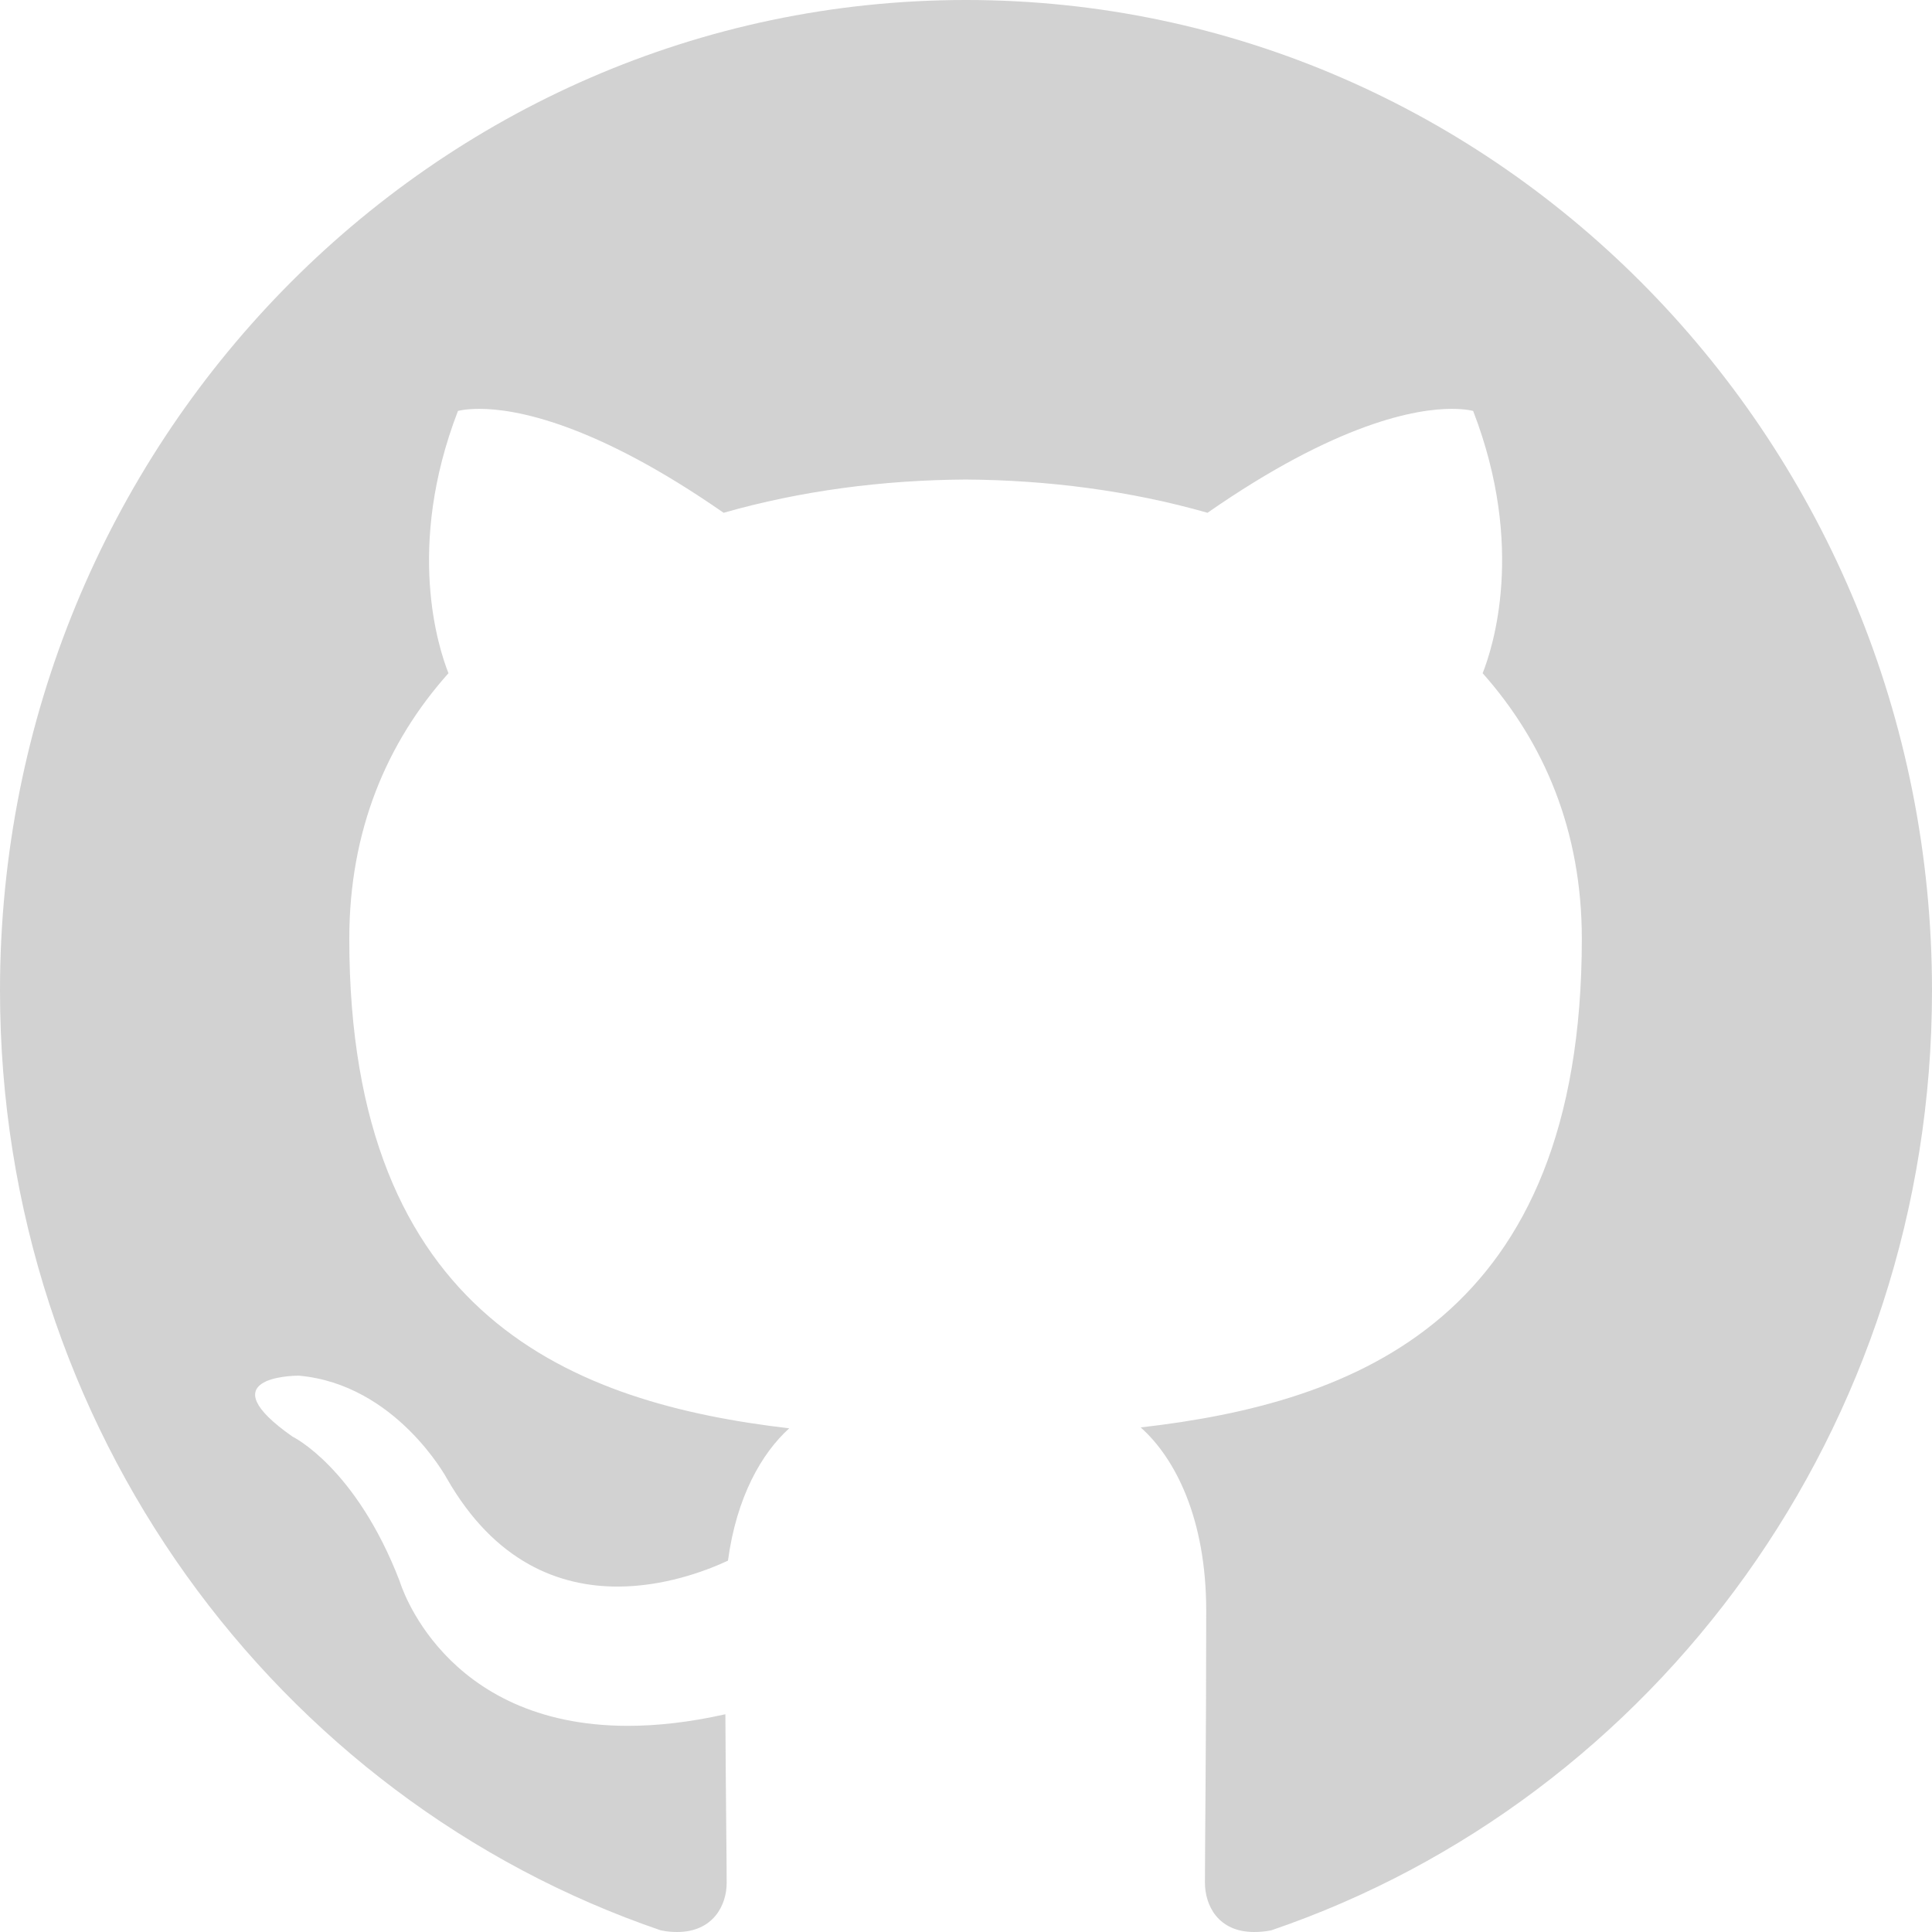
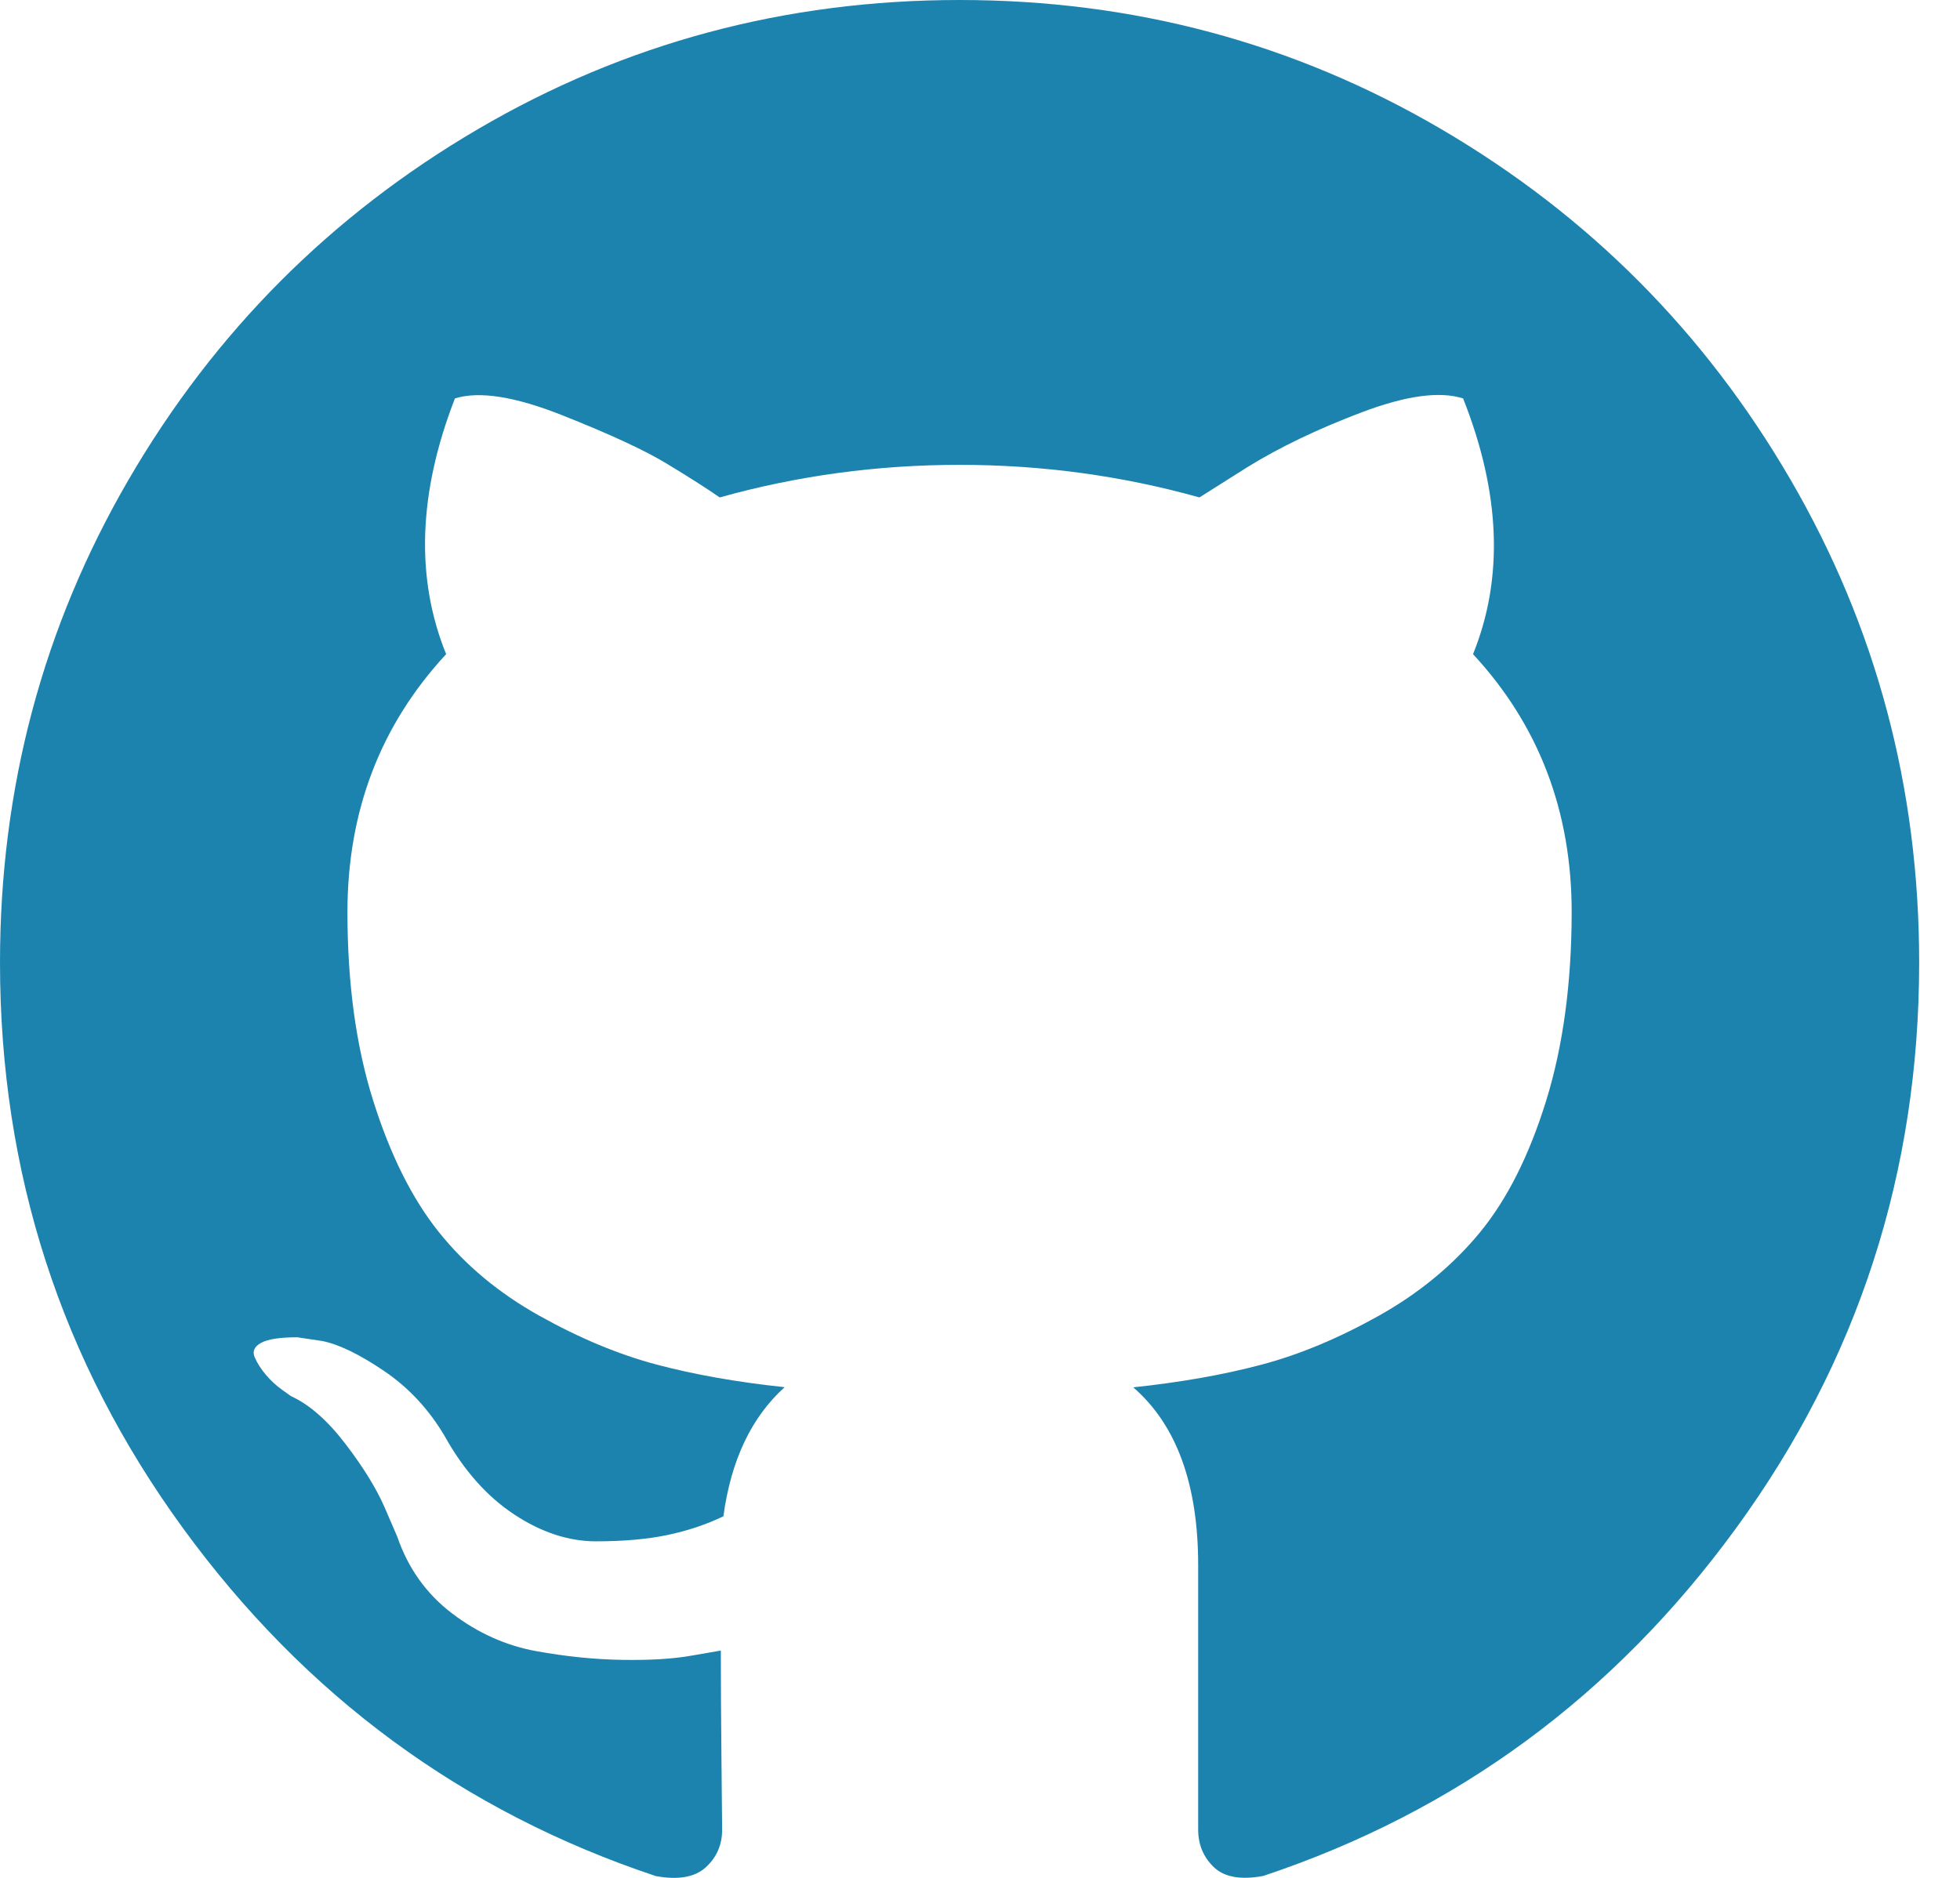
- <svg xmlns="http://www.w3.org/2000/svg" width="24px" height="24px" viewBox="0 0 24 24" version="1.1">
-   <g id="页面-1" stroke="none" stroke-width="1" fill="none" fill-rule="evenodd" opacity="0.5">
-     <g id="桌面端-HD" transform="translate(-824, -1493)" fill="#A5A5A5" fill-rule="nonzero">
-       <g id="logo-github" transform="translate(824, 1493)">
-         <path d="M12,0 C5.373,0 0,5.513 0,12.305 C0,17.743 3.439,22.35 8.207,23.979 C8.282,23.995 8.346,24 8.411,24 C8.855,24 9.027,23.673 9.027,23.389 C9.027,23.095 9.016,22.323 9.011,21.295 C8.561,21.396 8.159,21.439 7.8,21.439 C5.491,21.439 4.966,19.645 4.966,19.645 C4.42,18.225 3.632,17.845 3.632,17.845 C2.587,17.111 3.627,17.089 3.707,17.089 L3.712,17.089 C4.918,17.196 5.55,18.364 5.55,18.364 C6.15,19.414 6.954,19.709 7.671,19.709 C8.234,19.709 8.743,19.527 9.043,19.387 C9.15,18.595 9.461,18.054 9.804,17.743 C7.141,17.432 4.339,16.377 4.339,11.662 C4.339,10.318 4.805,9.22 5.571,8.363 C5.448,8.052 5.036,6.798 5.689,5.105 C5.689,5.105 5.775,5.079 5.957,5.079 C6.391,5.079 7.371,5.245 8.989,6.37 C9.948,6.096 10.971,5.963 11.995,5.957 C13.012,5.963 14.041,6.096 15,6.37 C16.618,5.245 17.598,5.079 18.032,5.079 C18.214,5.079 18.3,5.105 18.3,5.105 C18.954,6.798 18.541,8.052 18.418,8.363 C19.184,9.225 19.65,10.323 19.65,11.662 C19.65,16.387 16.843,17.427 14.17,17.732 C14.598,18.113 14.984,18.863 14.984,20.009 C14.984,21.654 14.968,22.982 14.968,23.384 C14.968,23.673 15.134,24 15.579,24 C15.643,24 15.718,23.995 15.793,23.979 C20.566,22.35 24,17.738 24,12.305 C24,5.513 18.627,0 12,0 Z" id="路径" />
+ <svg xmlns="http://www.w3.org/2000/svg" width="48px" height="46px" viewBox="0 0 48 46" version="1.1">
+   <defs>
+     <filter id="filter-1">
+       <feColorMatrix in="SourceGraphic" type="matrix" values="0 0 0 0 0.012 0 0 0 0 0.227 0 0 0 0 0.431 0 0 0 1 0" />
+     </filter>
+     <filter id="filter-2">
+       <feColorMatrix in="SourceGraphic" type="matrix" values="0 0 0 0 1 0 0 0 0 1 0 0 0 0 1 0 0 0 1 0" />
+     </filter>
+   </defs>
+   <g id="页面-1" stroke="none" stroke-width="1" fill="none" fill-rule="evenodd">
+     <g id="编组-11" transform="translate(-1339, -2918)" filter="url(#filter-1)">
+       <g transform="translate(40, 2918)" filter="url(#filter-2)" id="github">
+         <g transform="translate(1299.516, 0)">
+           <path d="M46.484,23.576 C46.484,28.712 44.989,33.332 42,37.434 C39.011,41.536 35.151,44.376 30.42,45.953 C29.87,46.055 29.466,45.983 29.21,45.737 C28.954,45.49 28.827,45.184 28.827,44.817 L28.827,38.342 C28.827,36.356 28.297,34.904 27.237,33.984 C28.398,33.861 29.444,33.676 30.373,33.43 C31.303,33.184 32.261,32.784 33.248,32.232 C34.235,31.679 35.061,30.998 35.727,30.189 C36.392,29.379 36.933,28.305 37.348,26.967 C37.763,25.628 37.972,24.088 37.974,22.346 C37.974,19.87 37.169,17.763 35.558,16.024 C36.313,14.161 36.232,12.073 35.315,9.76 C34.744,9.577 33.917,9.69 32.837,10.098 C31.756,10.507 30.817,10.957 30.021,11.45 L28.858,12.185 C26.96,11.653 25.002,11.387 22.984,11.387 C20.966,11.387 19.008,11.653 17.11,12.185 C16.784,11.959 16.35,11.683 15.81,11.356 C15.269,11.028 14.418,10.634 13.256,10.173 C12.095,9.712 11.218,9.574 10.625,9.76 C9.727,12.073 9.655,14.161 10.41,16.024 C8.799,17.763 7.993,19.87 7.993,22.346 C7.993,24.085 8.202,25.62 8.62,26.951 C9.038,28.282 9.573,29.356 10.225,30.173 C10.878,30.99 11.699,31.675 12.689,32.228 C13.678,32.781 14.636,33.18 15.563,33.426 C16.49,33.672 17.535,33.857 18.7,33.98 C17.885,34.716 17.385,35.771 17.2,37.143 C16.772,37.348 16.312,37.501 15.821,37.603 C15.331,37.705 14.75,37.756 14.079,37.756 C13.408,37.756 12.74,37.536 12.074,37.096 C11.408,36.656 10.842,36.017 10.374,35.179 C9.988,34.524 9.493,33.992 8.89,33.583 C8.287,33.175 7.782,32.93 7.375,32.849 L6.764,32.758 C6.336,32.758 6.039,32.804 5.875,32.896 C5.71,32.987 5.659,33.105 5.722,33.249 C5.785,33.394 5.876,33.536 5.996,33.678 C6.116,33.819 6.249,33.942 6.396,34.047 L6.611,34.2 C7.06,34.405 7.504,34.794 7.942,35.367 C8.381,35.941 8.702,36.462 8.906,36.931 L9.211,37.638 C9.478,38.416 9.927,39.045 10.558,39.524 C11.19,40.004 11.873,40.31 12.606,40.444 C13.34,40.578 14.049,40.65 14.733,40.66 C15.417,40.671 15.983,40.635 16.432,40.554 L17.137,40.432 C17.137,41.21 17.142,42.12 17.153,43.163 C17.163,44.206 17.169,44.758 17.169,44.821 C17.169,45.19 17.035,45.497 16.769,45.741 C16.503,45.984 16.096,46.056 15.547,45.957 C10.817,44.38 6.957,41.54 3.968,37.438 C0.978,33.336 -0.516,28.716 -0.516,23.58 C-0.516,19.302 0.535,15.357 2.636,11.745 C4.738,8.132 7.589,5.272 11.189,3.163 C14.789,1.054 18.721,0 22.984,0 C27.247,0 31.179,1.054 34.779,3.163 C38.379,5.272 41.23,8.132 43.331,11.745 C45.433,15.357 46.484,19.302 46.484,23.58 L46.484,23.576 Z" id="路径" fill="#000000" fill-rule="nonzero" />
+         </g>
      </g>
    </g>
  </g>
</svg>
